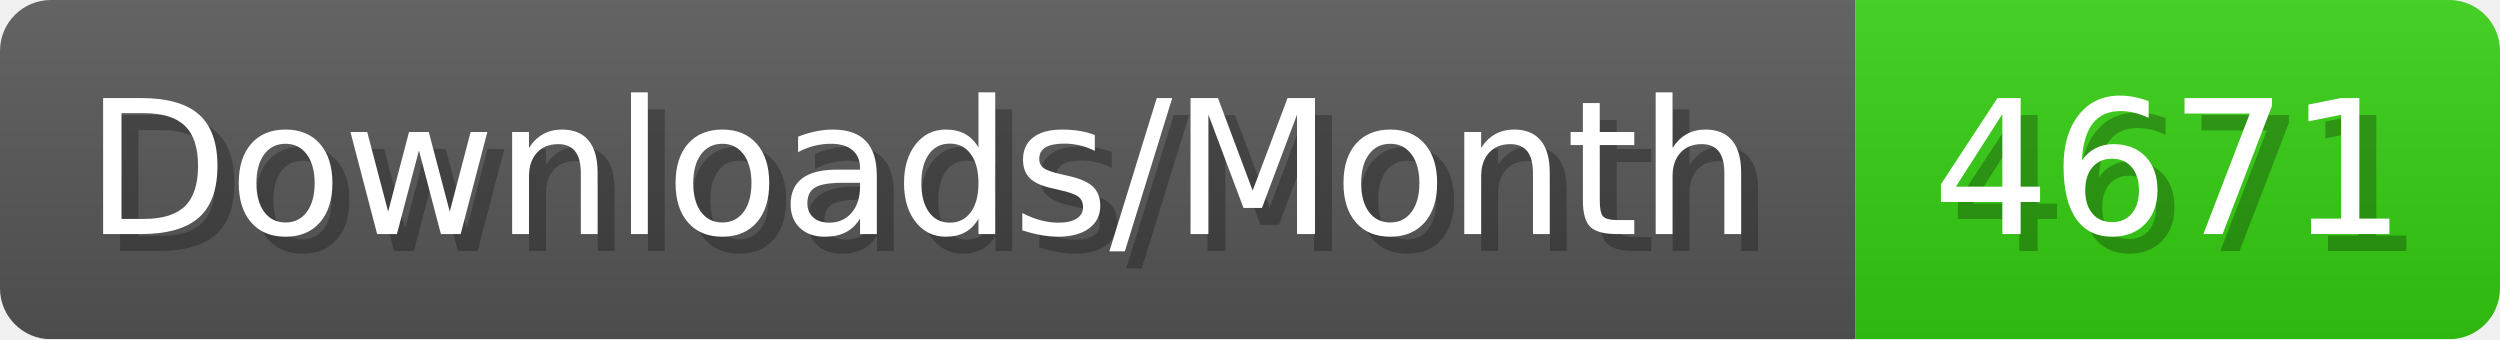
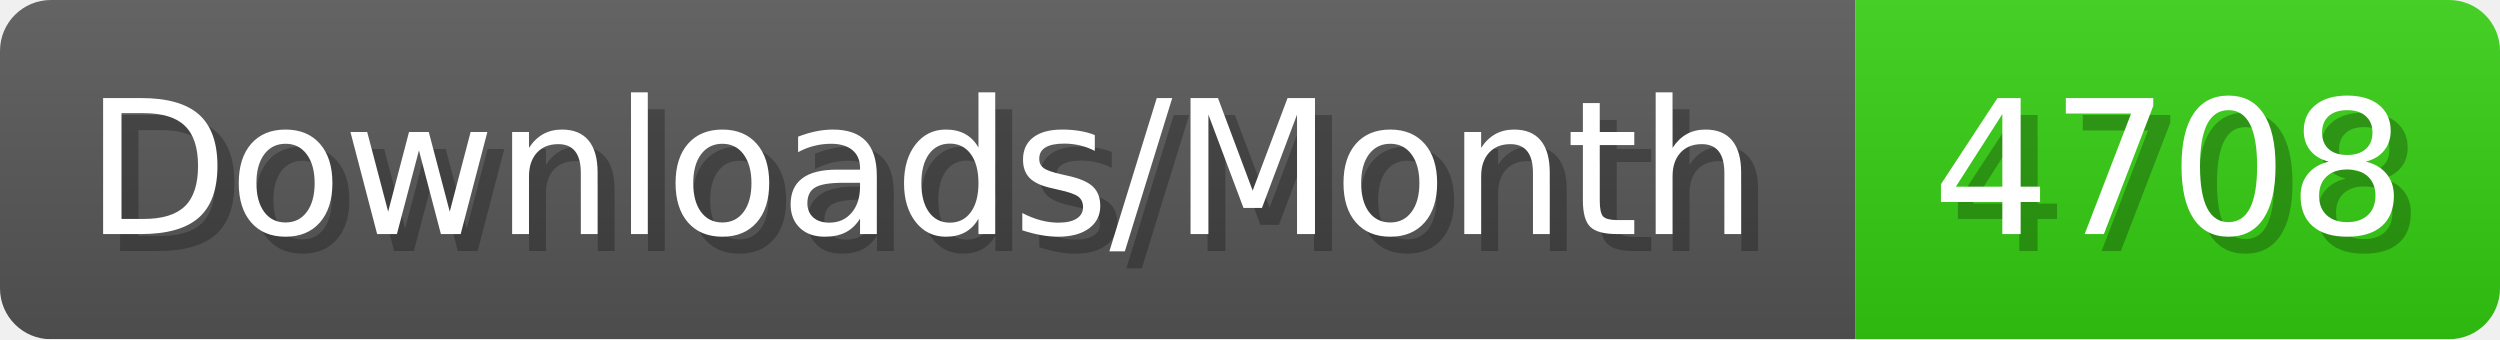
- <svg xmlns="http://www.w3.org/2000/svg" width="147.4" height="20" viewBox="0 0 1474 200" role="img" aria-label="Downloads/Month: 4671">
+ <svg xmlns="http://www.w3.org/2000/svg" width="147.4" height="20" viewBox="0 0 1474 200" role="img" aria-label="Downloads/Month: 4708">
  <linearGradient id="YlXUI" x2="0" y2="100%">
    <stop offset="0" stop-opacity=".1" stop-color="#EEE" />
    <stop offset="1" stop-opacity=".1" />
  </linearGradient>
  <mask id="JHhop">
    <rect width="1474" height="200" rx="30" fill="#FFF" />
  </mask>
  <g mask="url(#JHhop)">
    <rect width="1094" height="200" fill="#555" />
    <rect width="380" height="200" fill="#3C1" x="1094" />
    <rect width="1474" height="200" fill="url(#YlXUI)" />
  </g>
  <g aria-hidden="true" fill="#fff" text-anchor="start" font-family="Verdana,DejaVu Sans,sans-serif" font-size="110">
    <text x="60" y="148" textLength="994" fill="#000" opacity="0.25">Downloads/Month</text>
    <text x="50" y="138" textLength="994">Downloads/Month</text>
-     <text x="1149" y="148" textLength="280" fill="#000" opacity="0.25">4671</text>
-     <text x="1139" y="138" textLength="280">4671</text>
+     <text x="1149" y="148" textLength="280" fill="#000" opacity="0.25">4708</text>
+     <text x="1139" y="138" textLength="280">4708</text>
  </g>
</svg>
